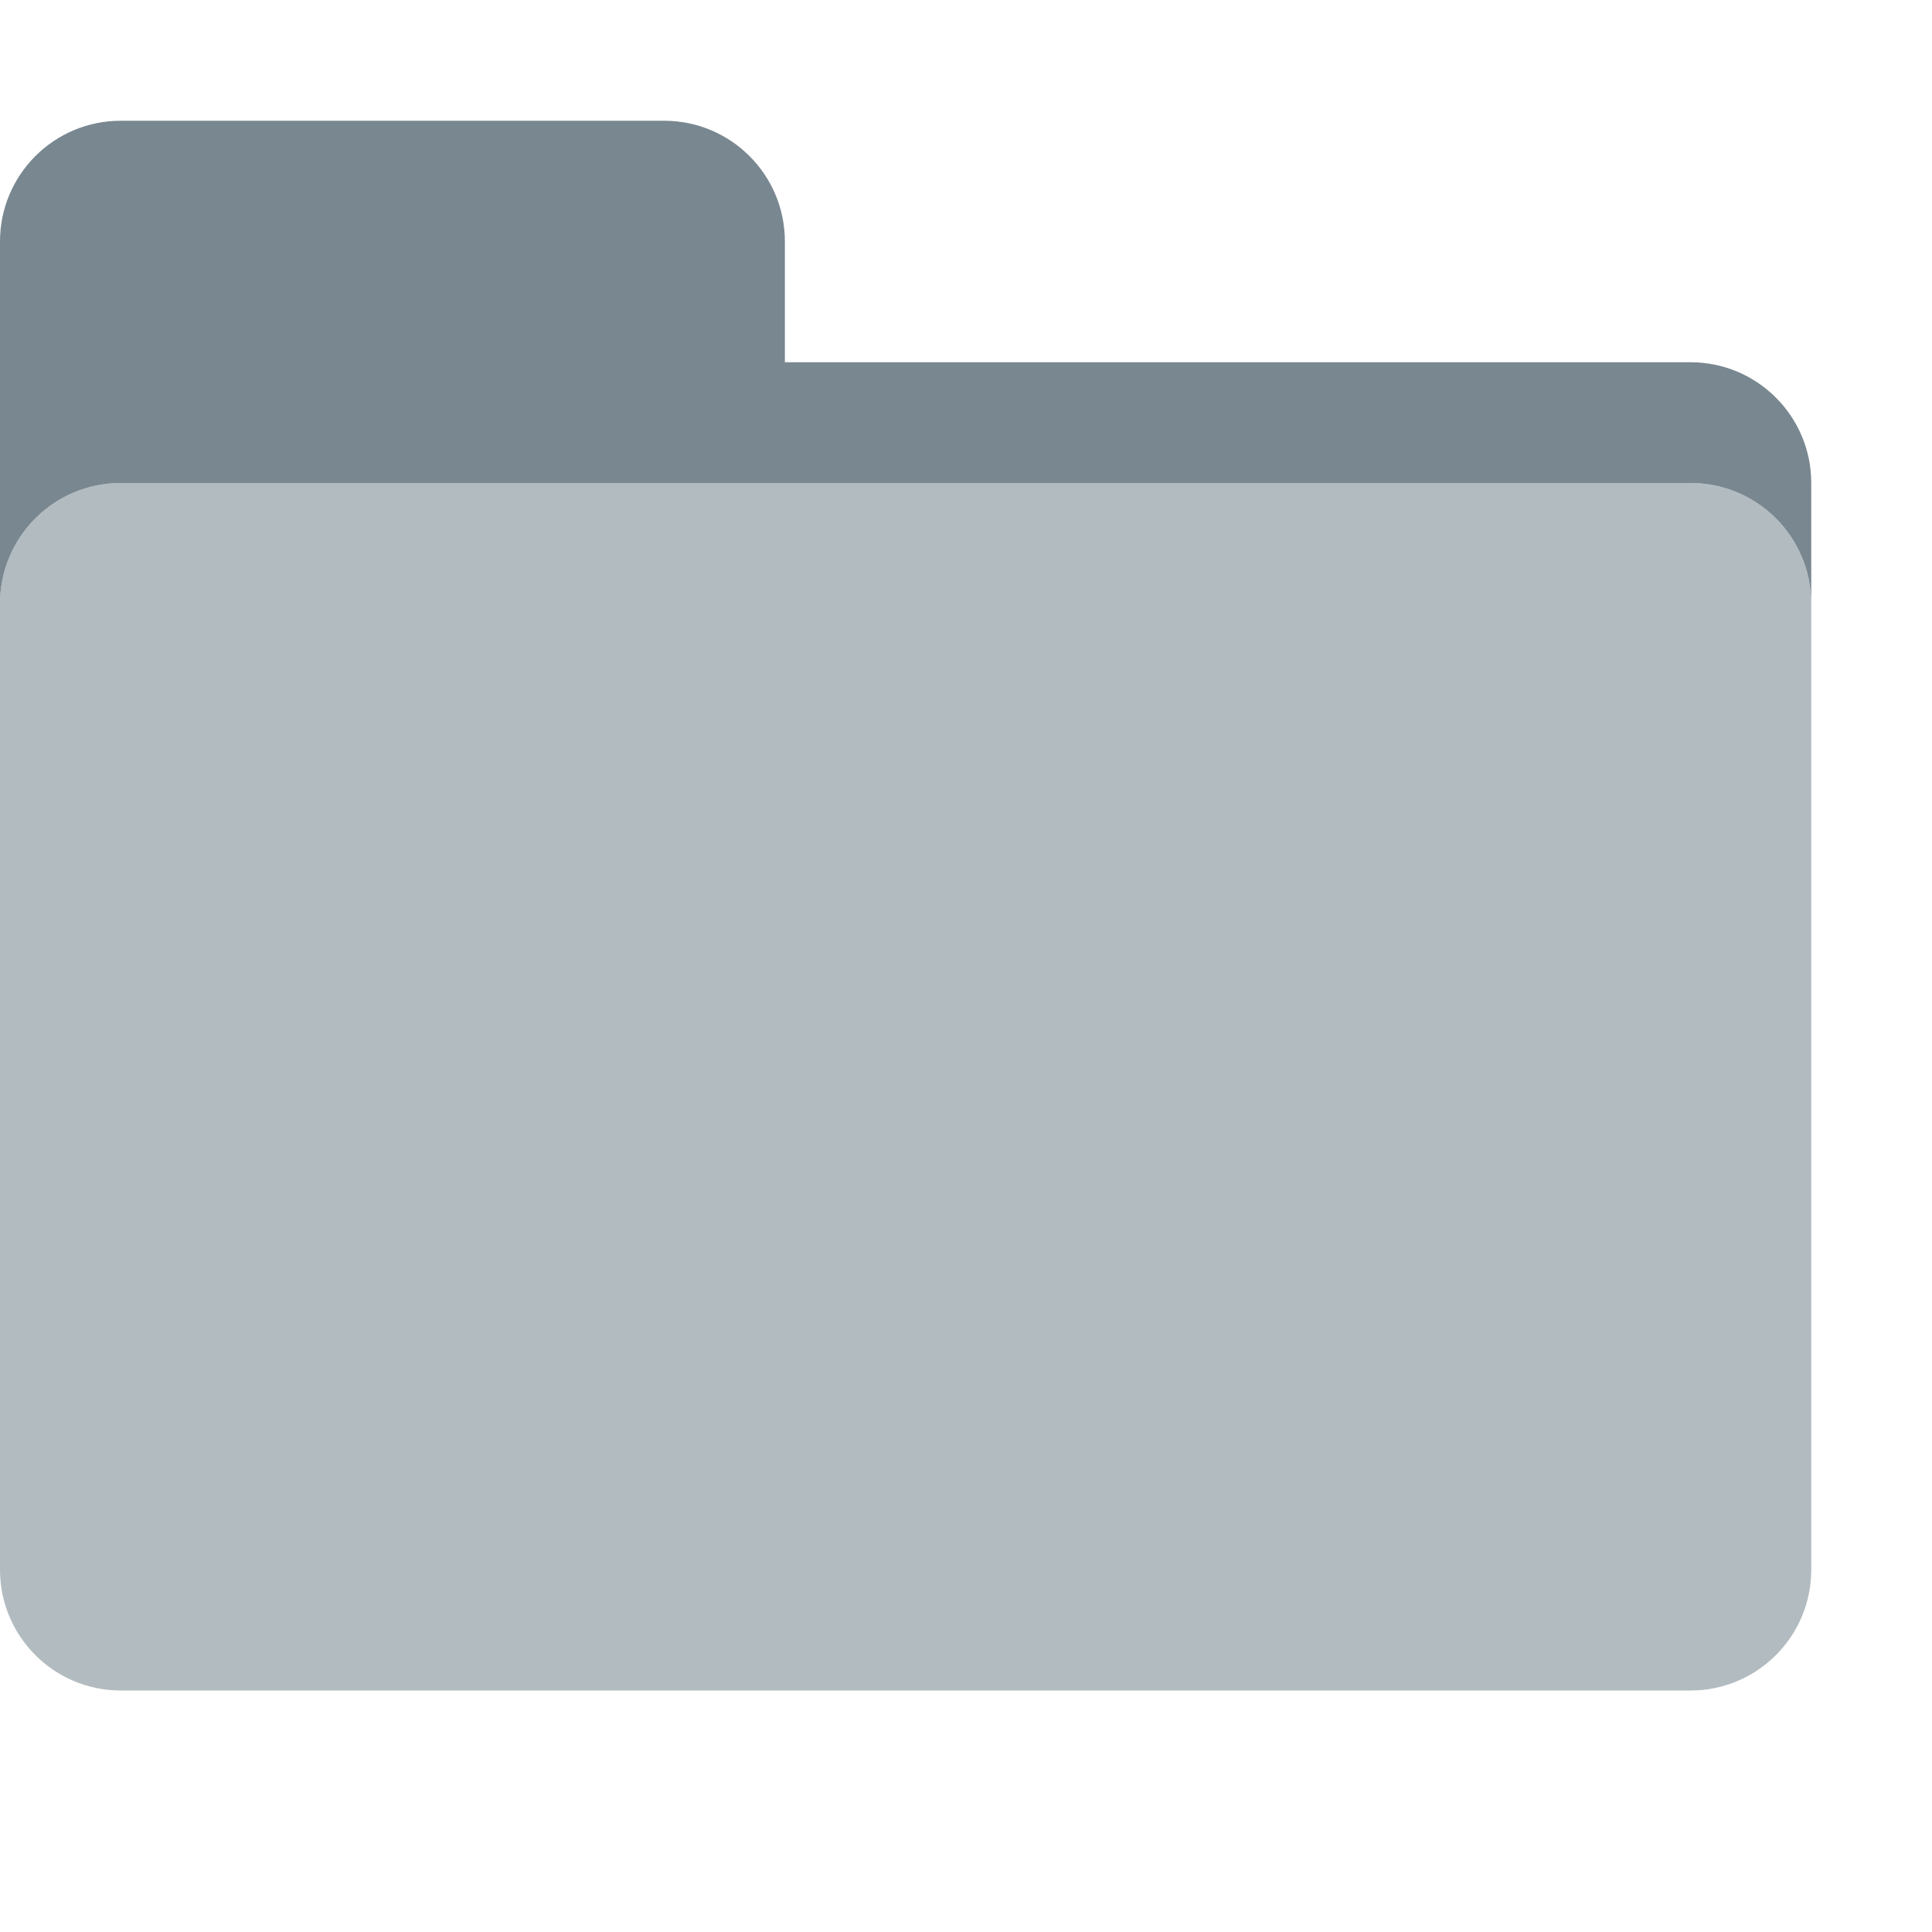
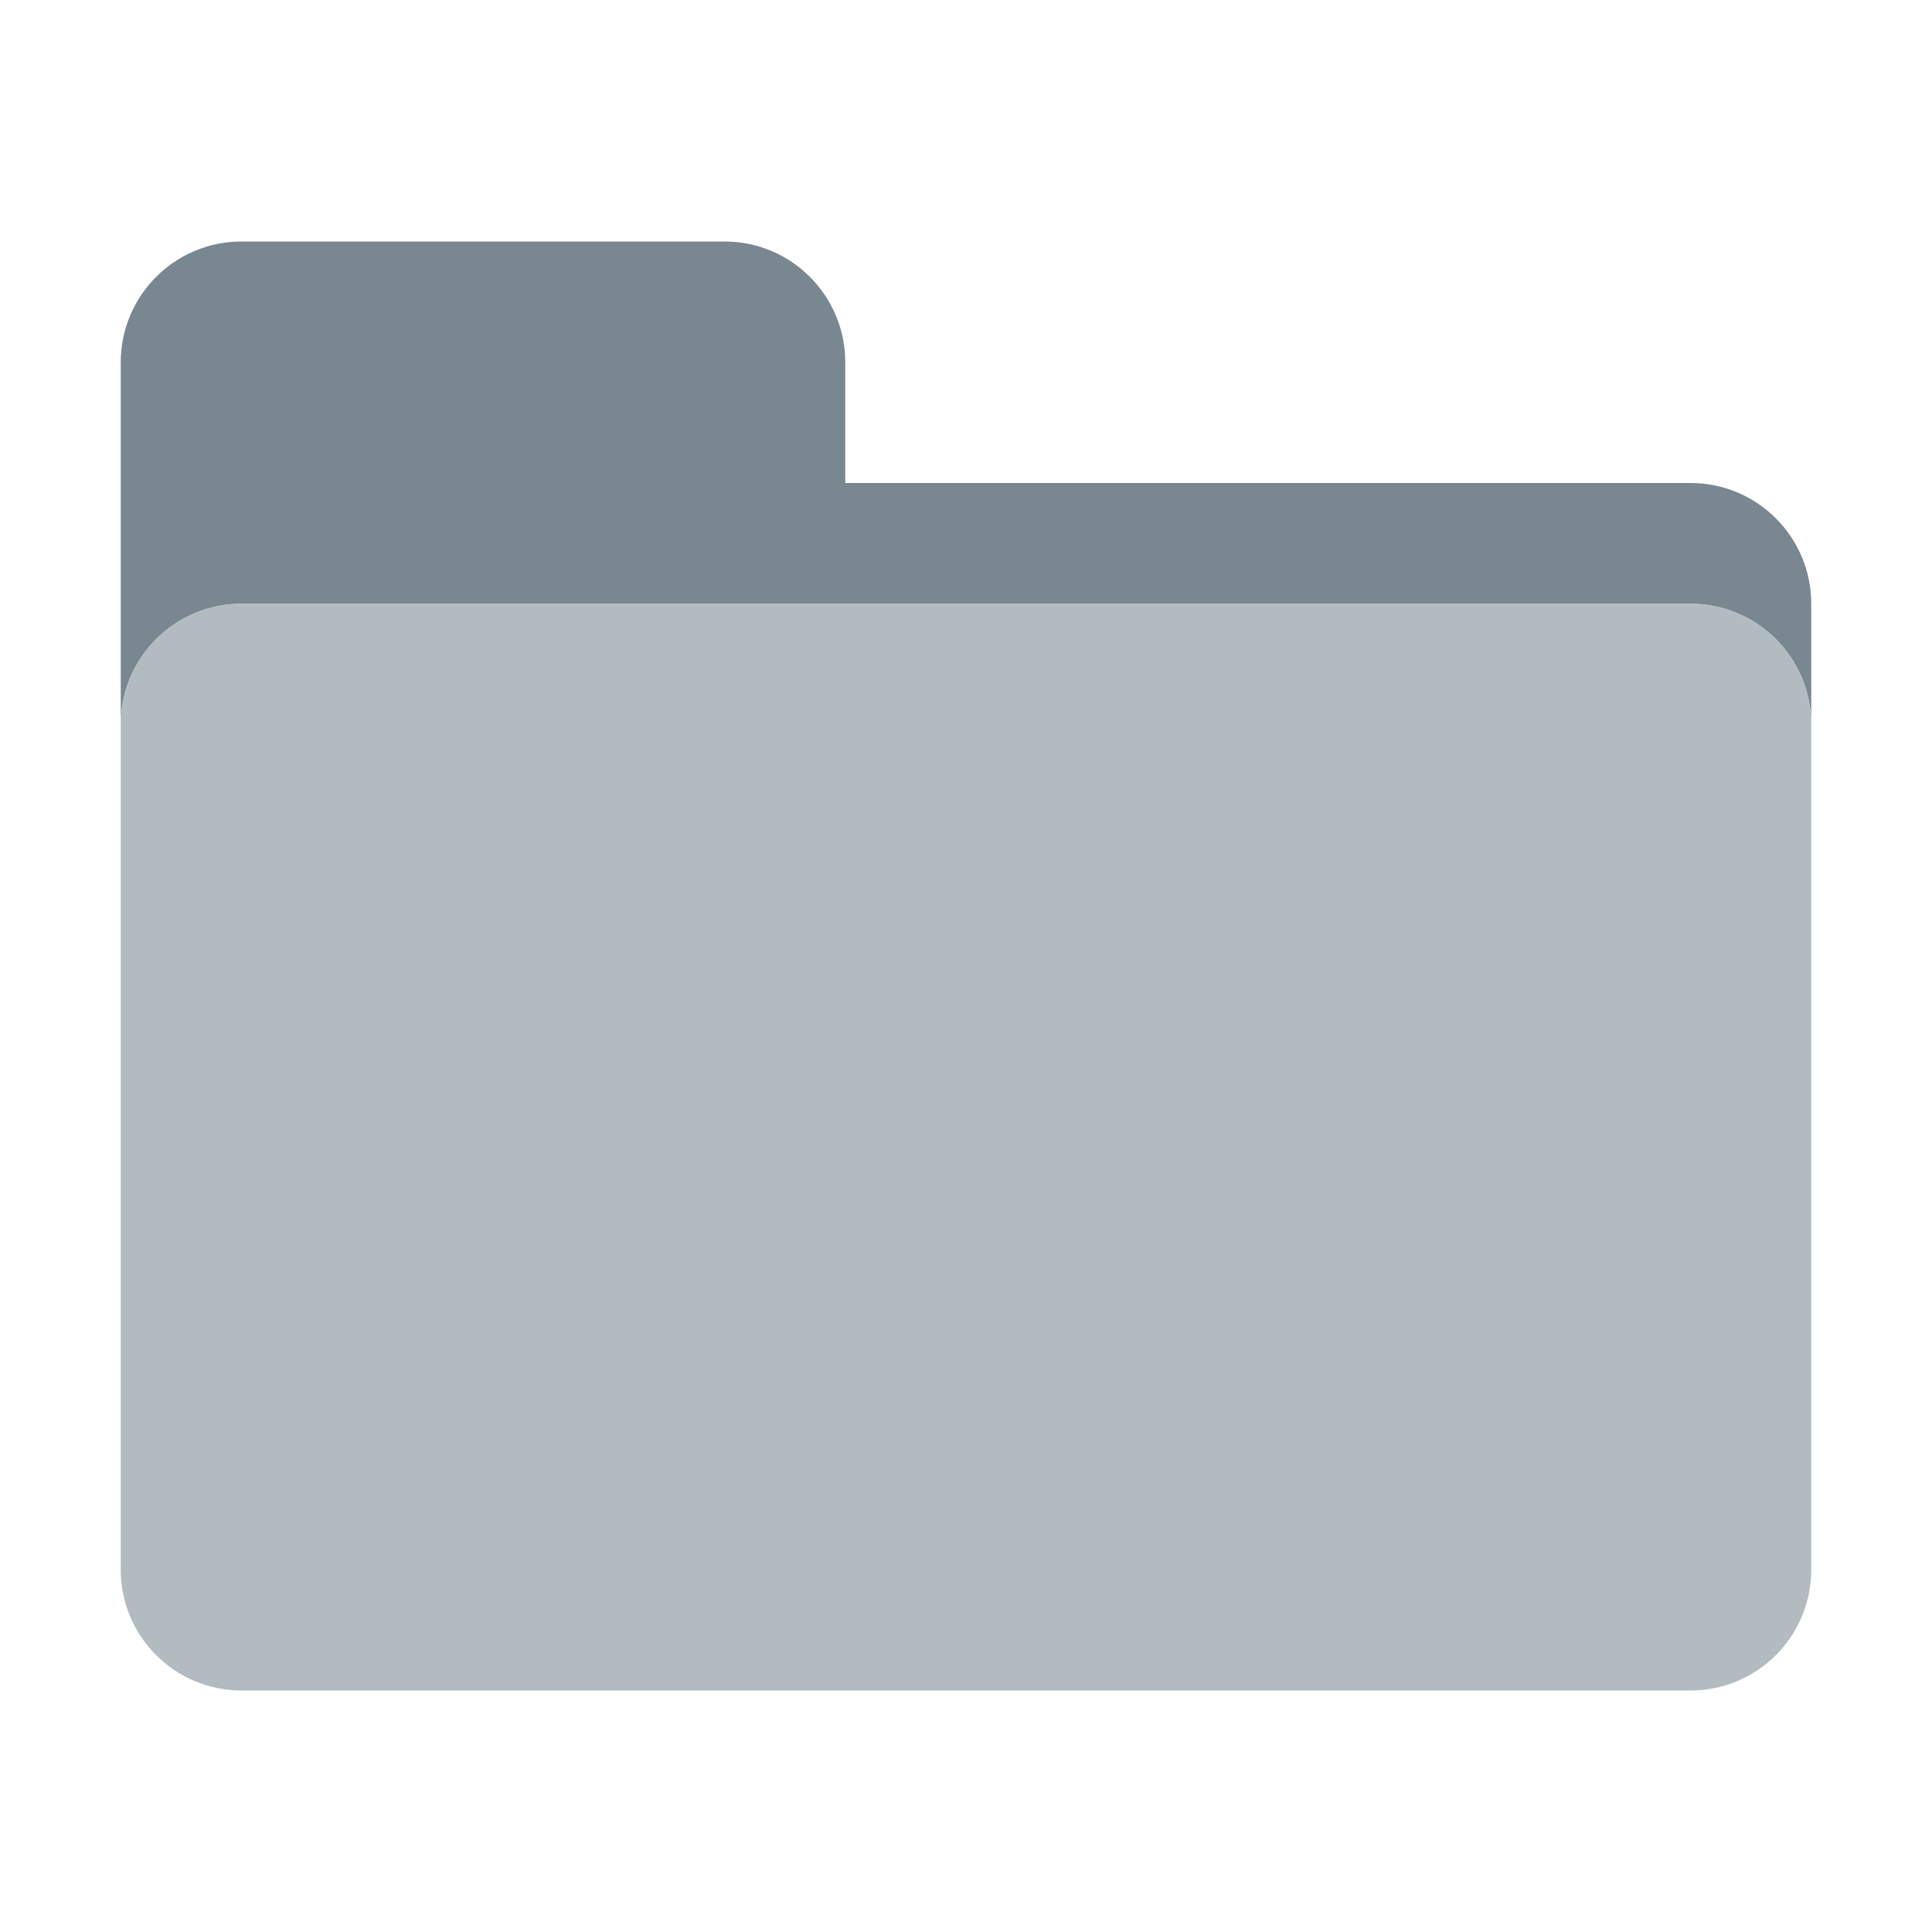
<svg xmlns="http://www.w3.org/2000/svg" width="32" height="32" viewBox="0 0 32 32" fill="none">
-   <rect y="8" width="30" height="20" rx="2" fill="#B2BBC0" />
-   <path d="M0 4C0 2.895 0.895 2 2 2H11C12.105 2 13 2.895 13 4V6H28C29.105 6 30 6.895 30 8V10C30 8.895 29.105 8 28 8H2C0.895 8 0 8.895 0 10V4Z" fill="#788790" />
+   <path d="M2 6C2 4.896 2.895 4 4 4H12C13.105 4 14 4.896 14 6V8H28C29.105 8 30 8.896 30 10V12C30 10.896 29.105 10 28 10H4C2.895 10 2 10.896 2 12V6Z" fill="#788790" />
+   <rect x="2" y="10" width="28" height="18" rx="2" fill="#B2BBC0" />
</svg>
